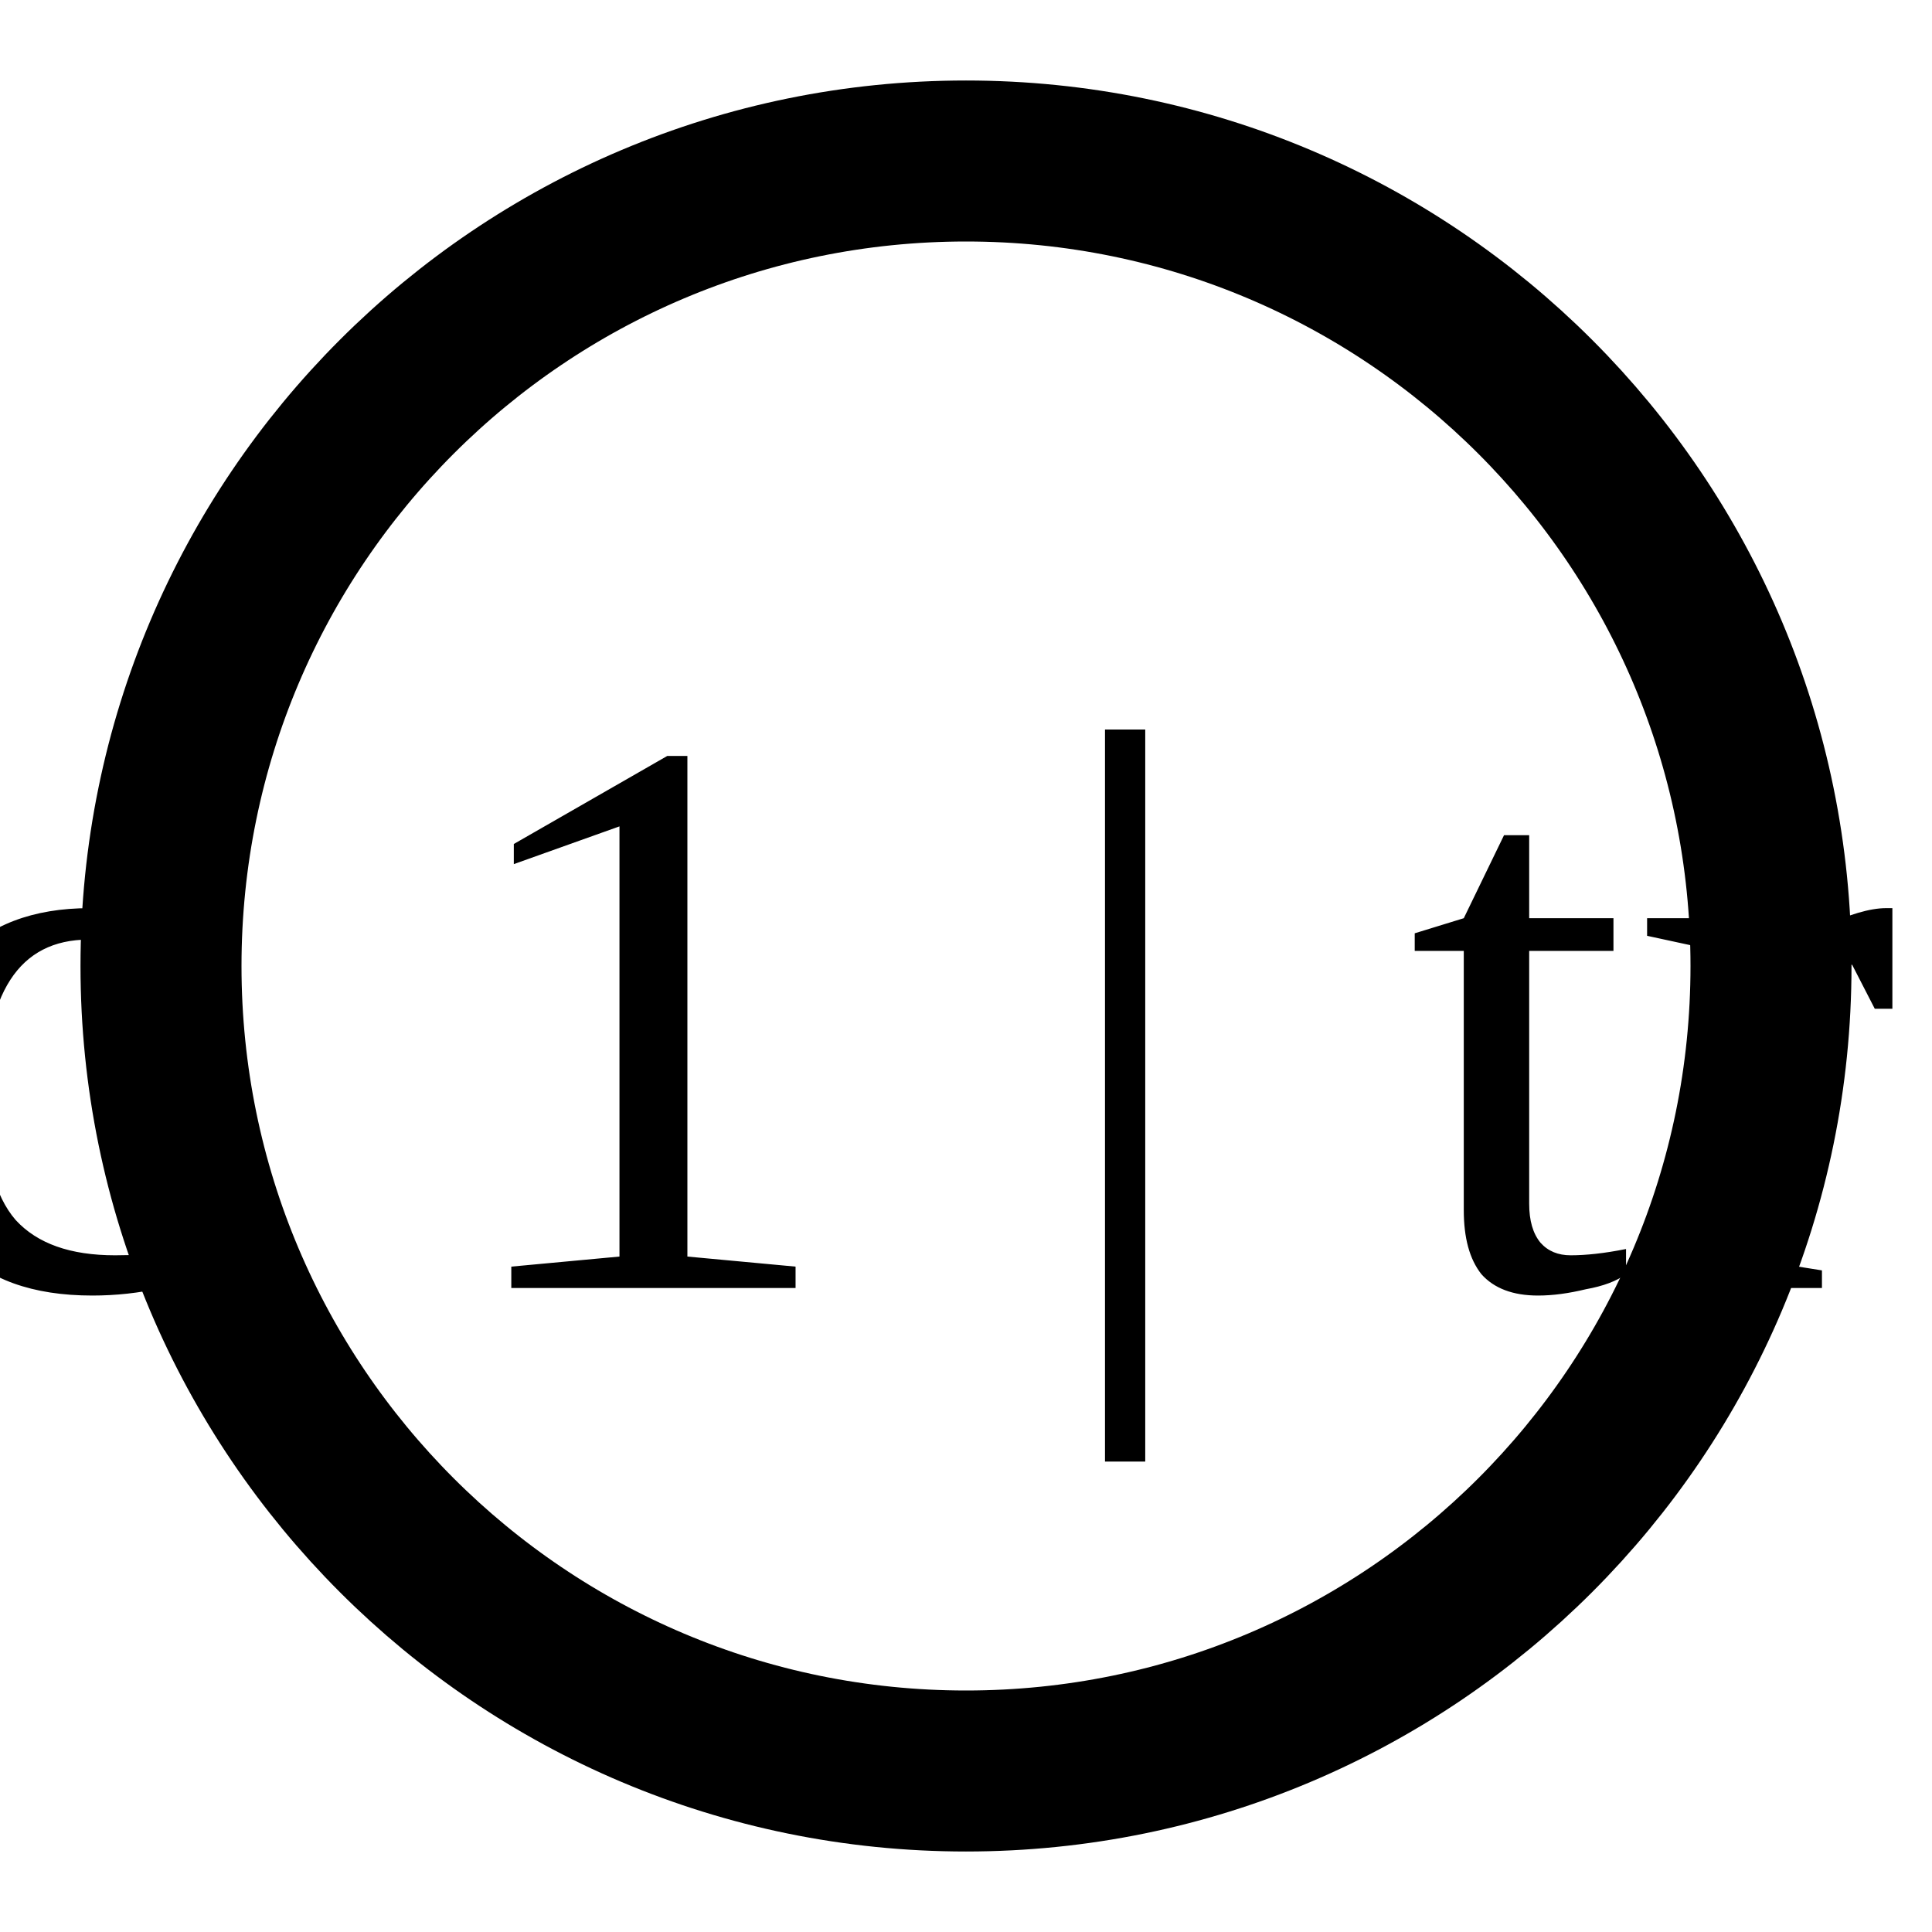
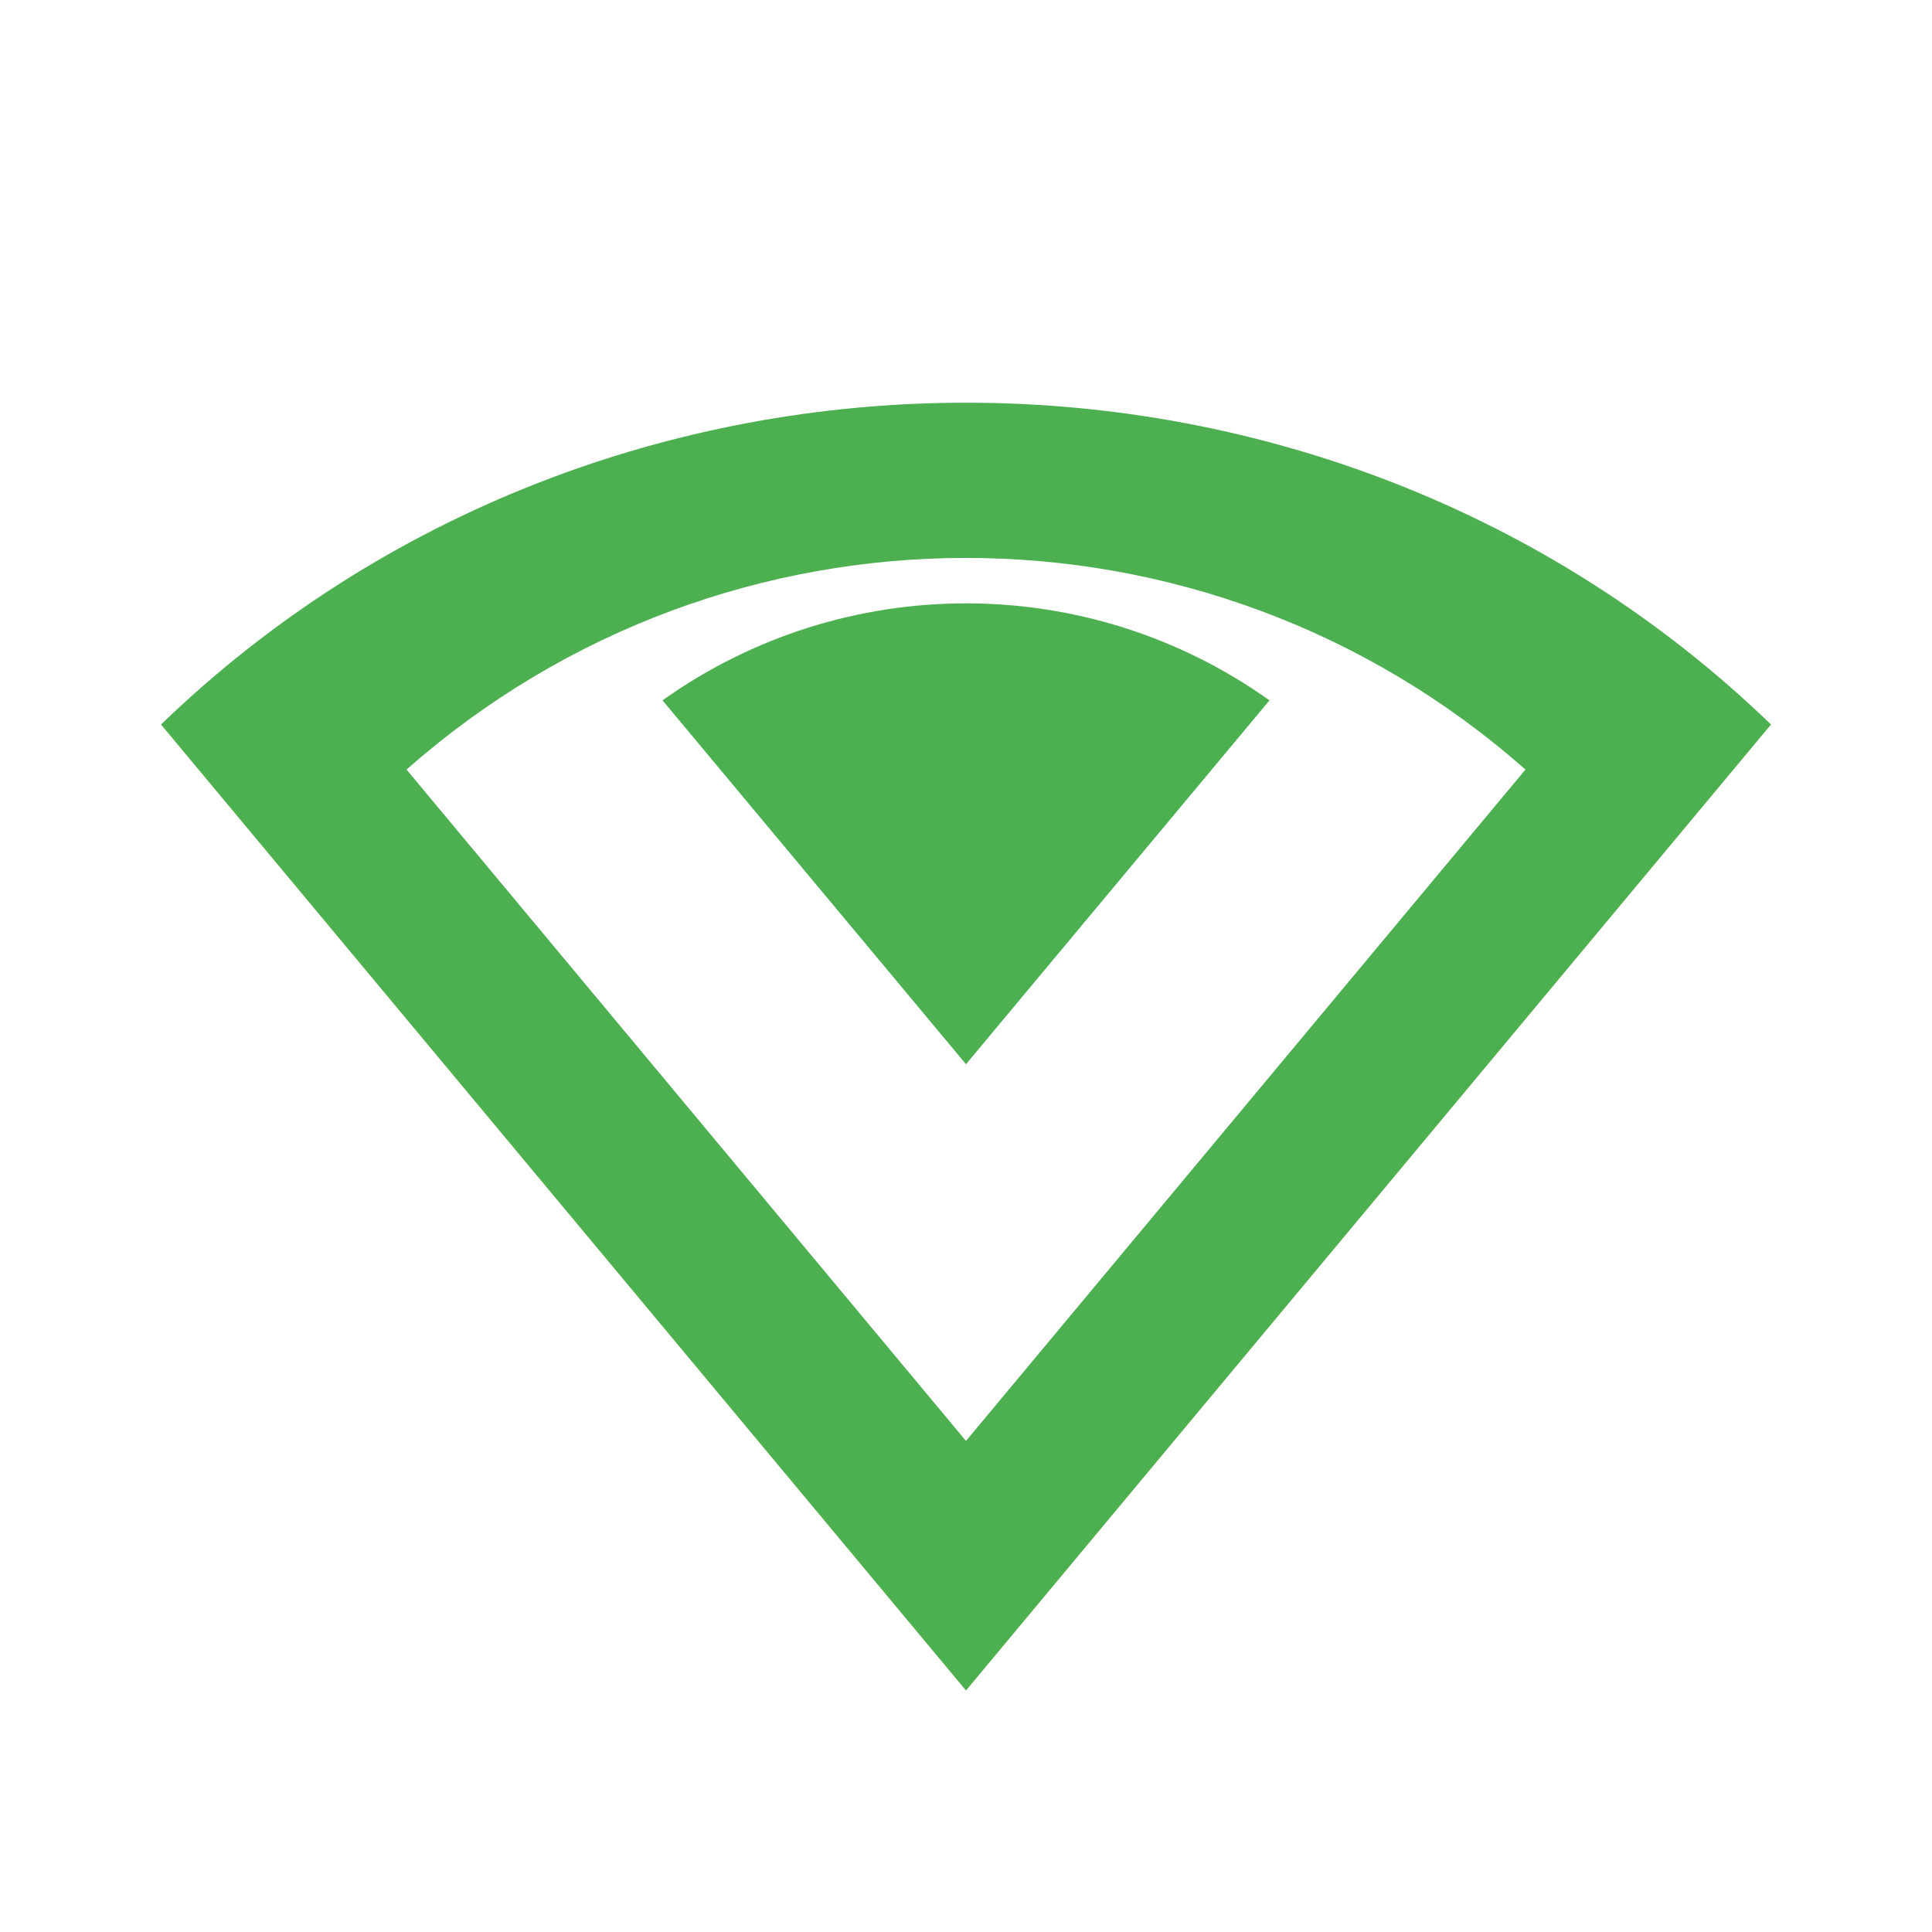
- <svg xmlns="http://www.w3.org/2000/svg" viewBox="0 0 24 24" width="24" height="24">
-   <circle cx="12" cy="12" r="10" fill="none" stroke="currentColor" stroke-width="2" />
-   <text x="12" y="16" text-anchor="middle" font-size="10" fill="currentColor">$(echo $icon | head -c 1 | tr '[:lower:]' '[:upper:]')</text>
+ <svg xmlns="http://www.w3.org/2000/svg" viewBox="0 0 24 24">
+   <path fill="#4caf50" d="M12 21 2 9c5.52-5.33 14.48-5.33 20 0L12 21Zm0-3.1 6.95-8.34a10.5 10.5 0 0 0-13.9 0L12 17.9Zm0-4.68 3.77-4.52a6.5 6.5 0 0 0-7.54 0L12 13.22Z" />
</svg>
